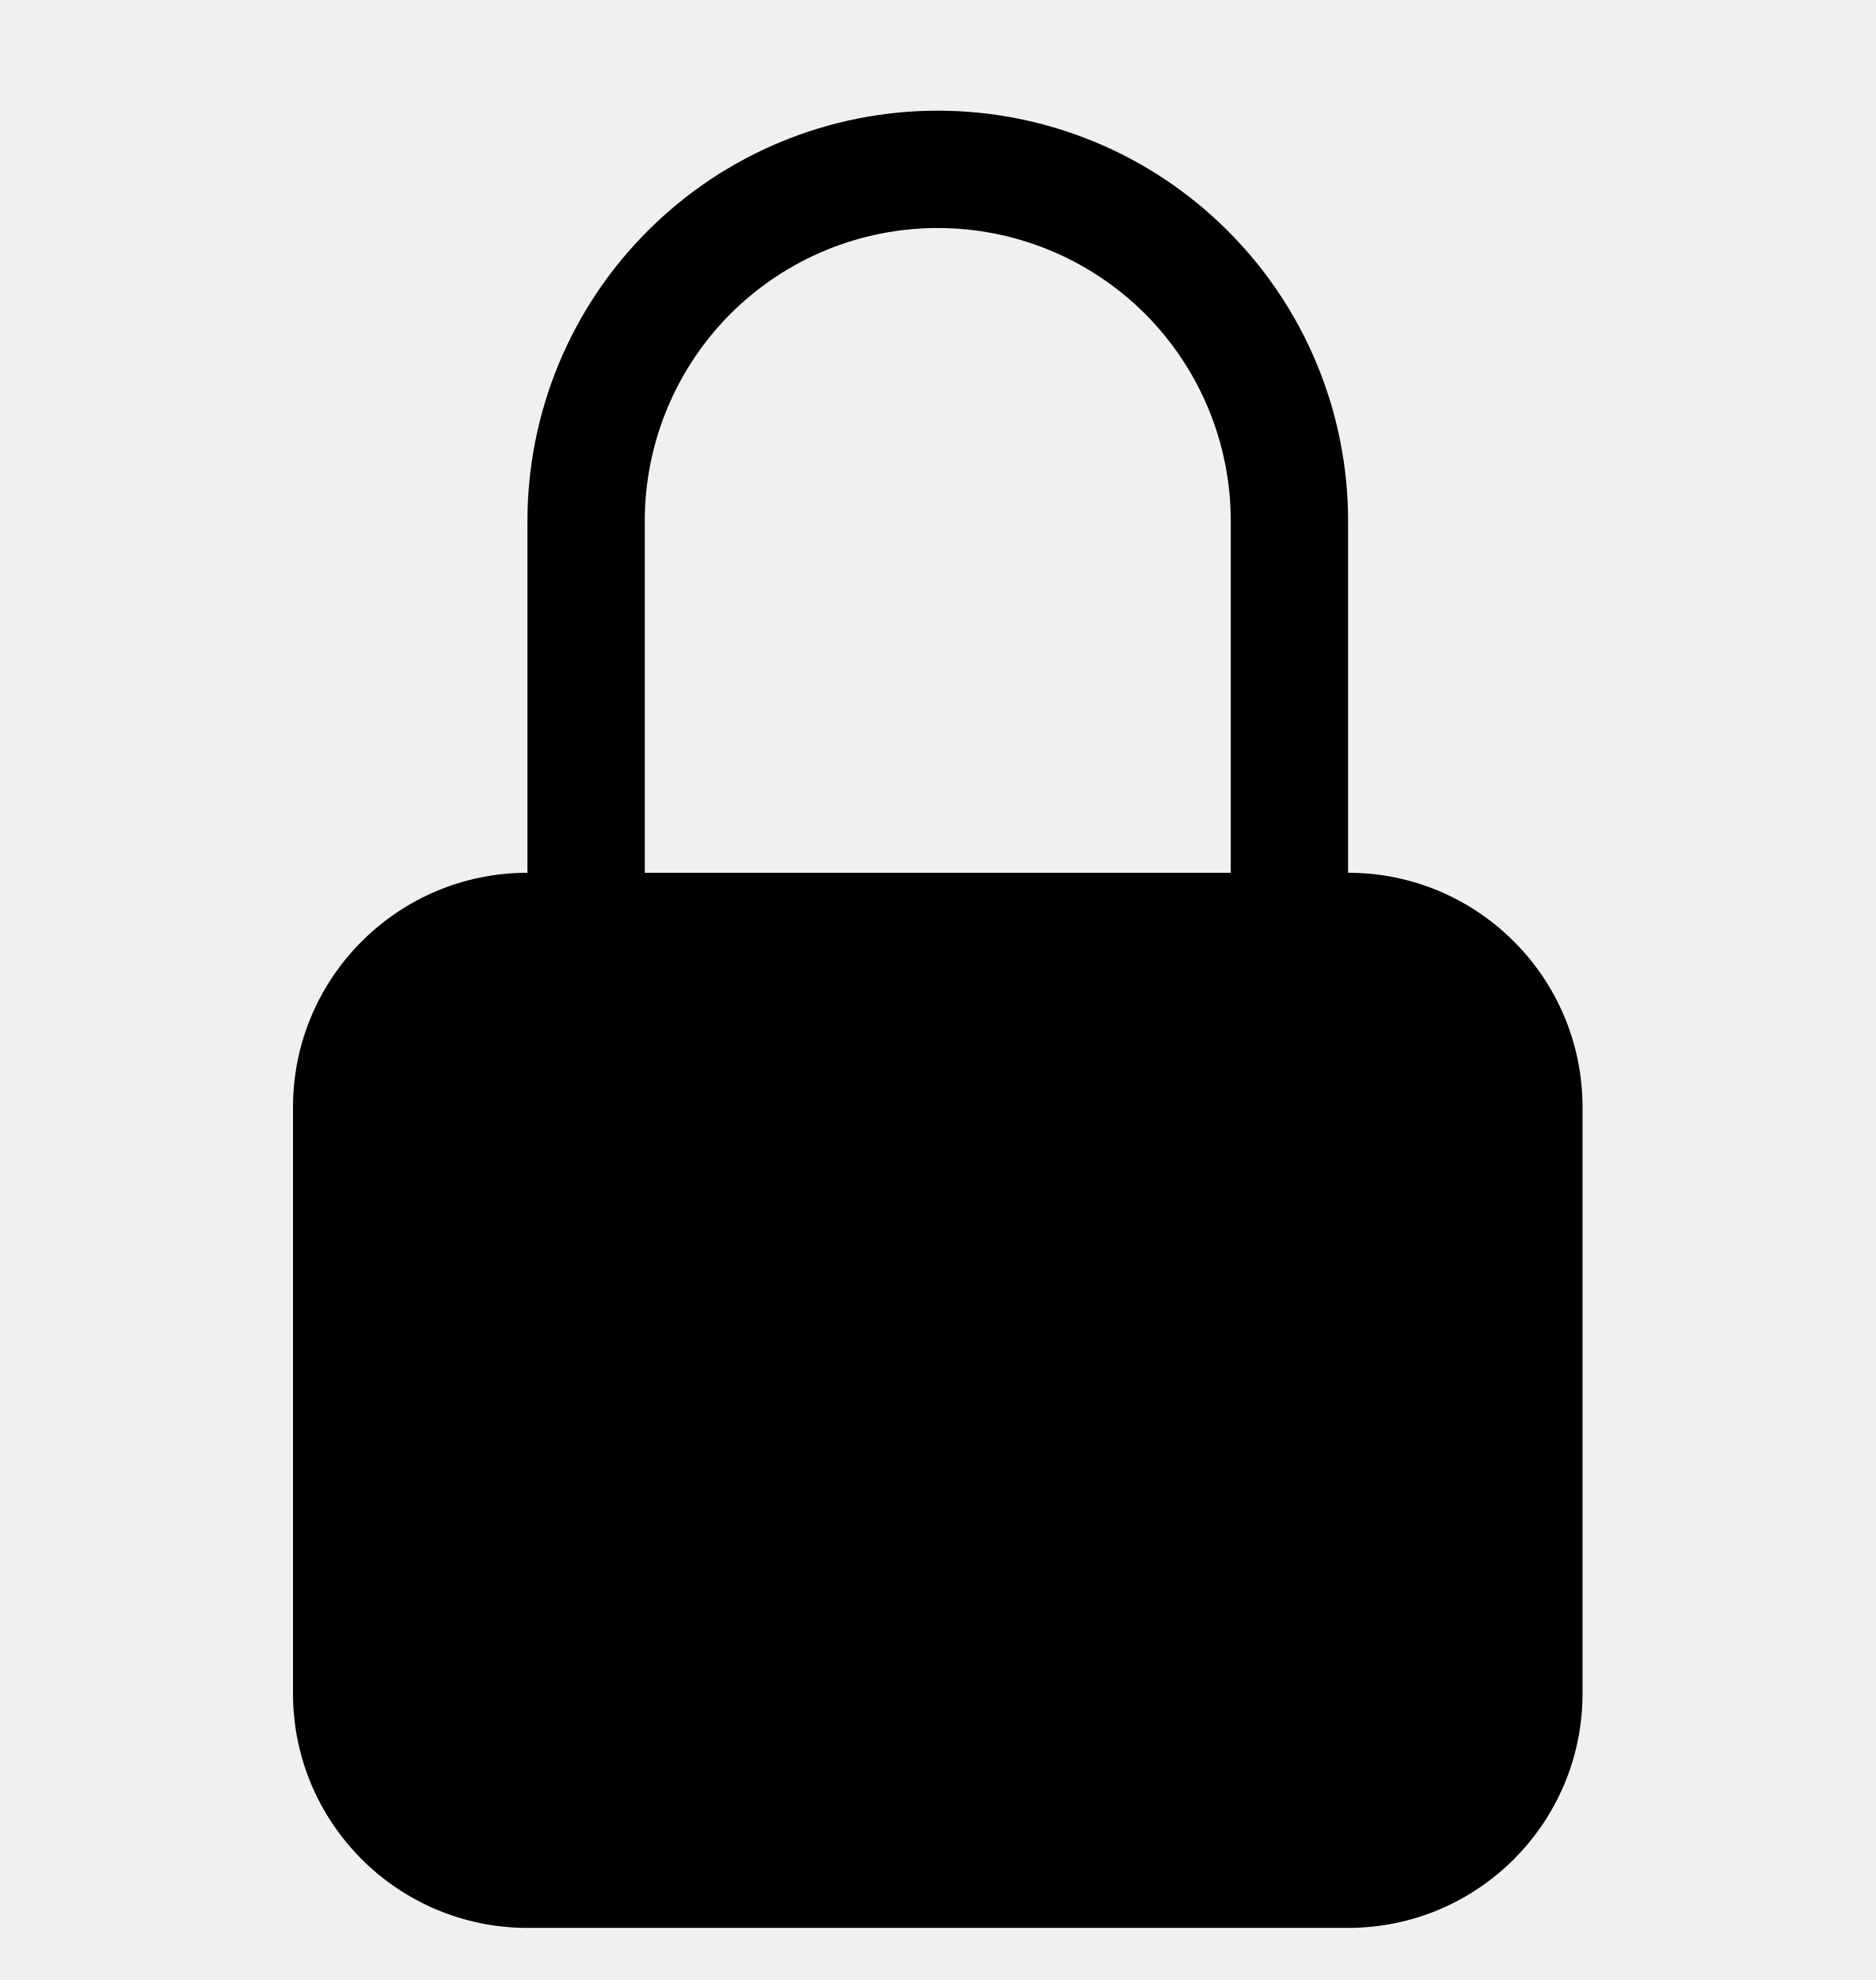
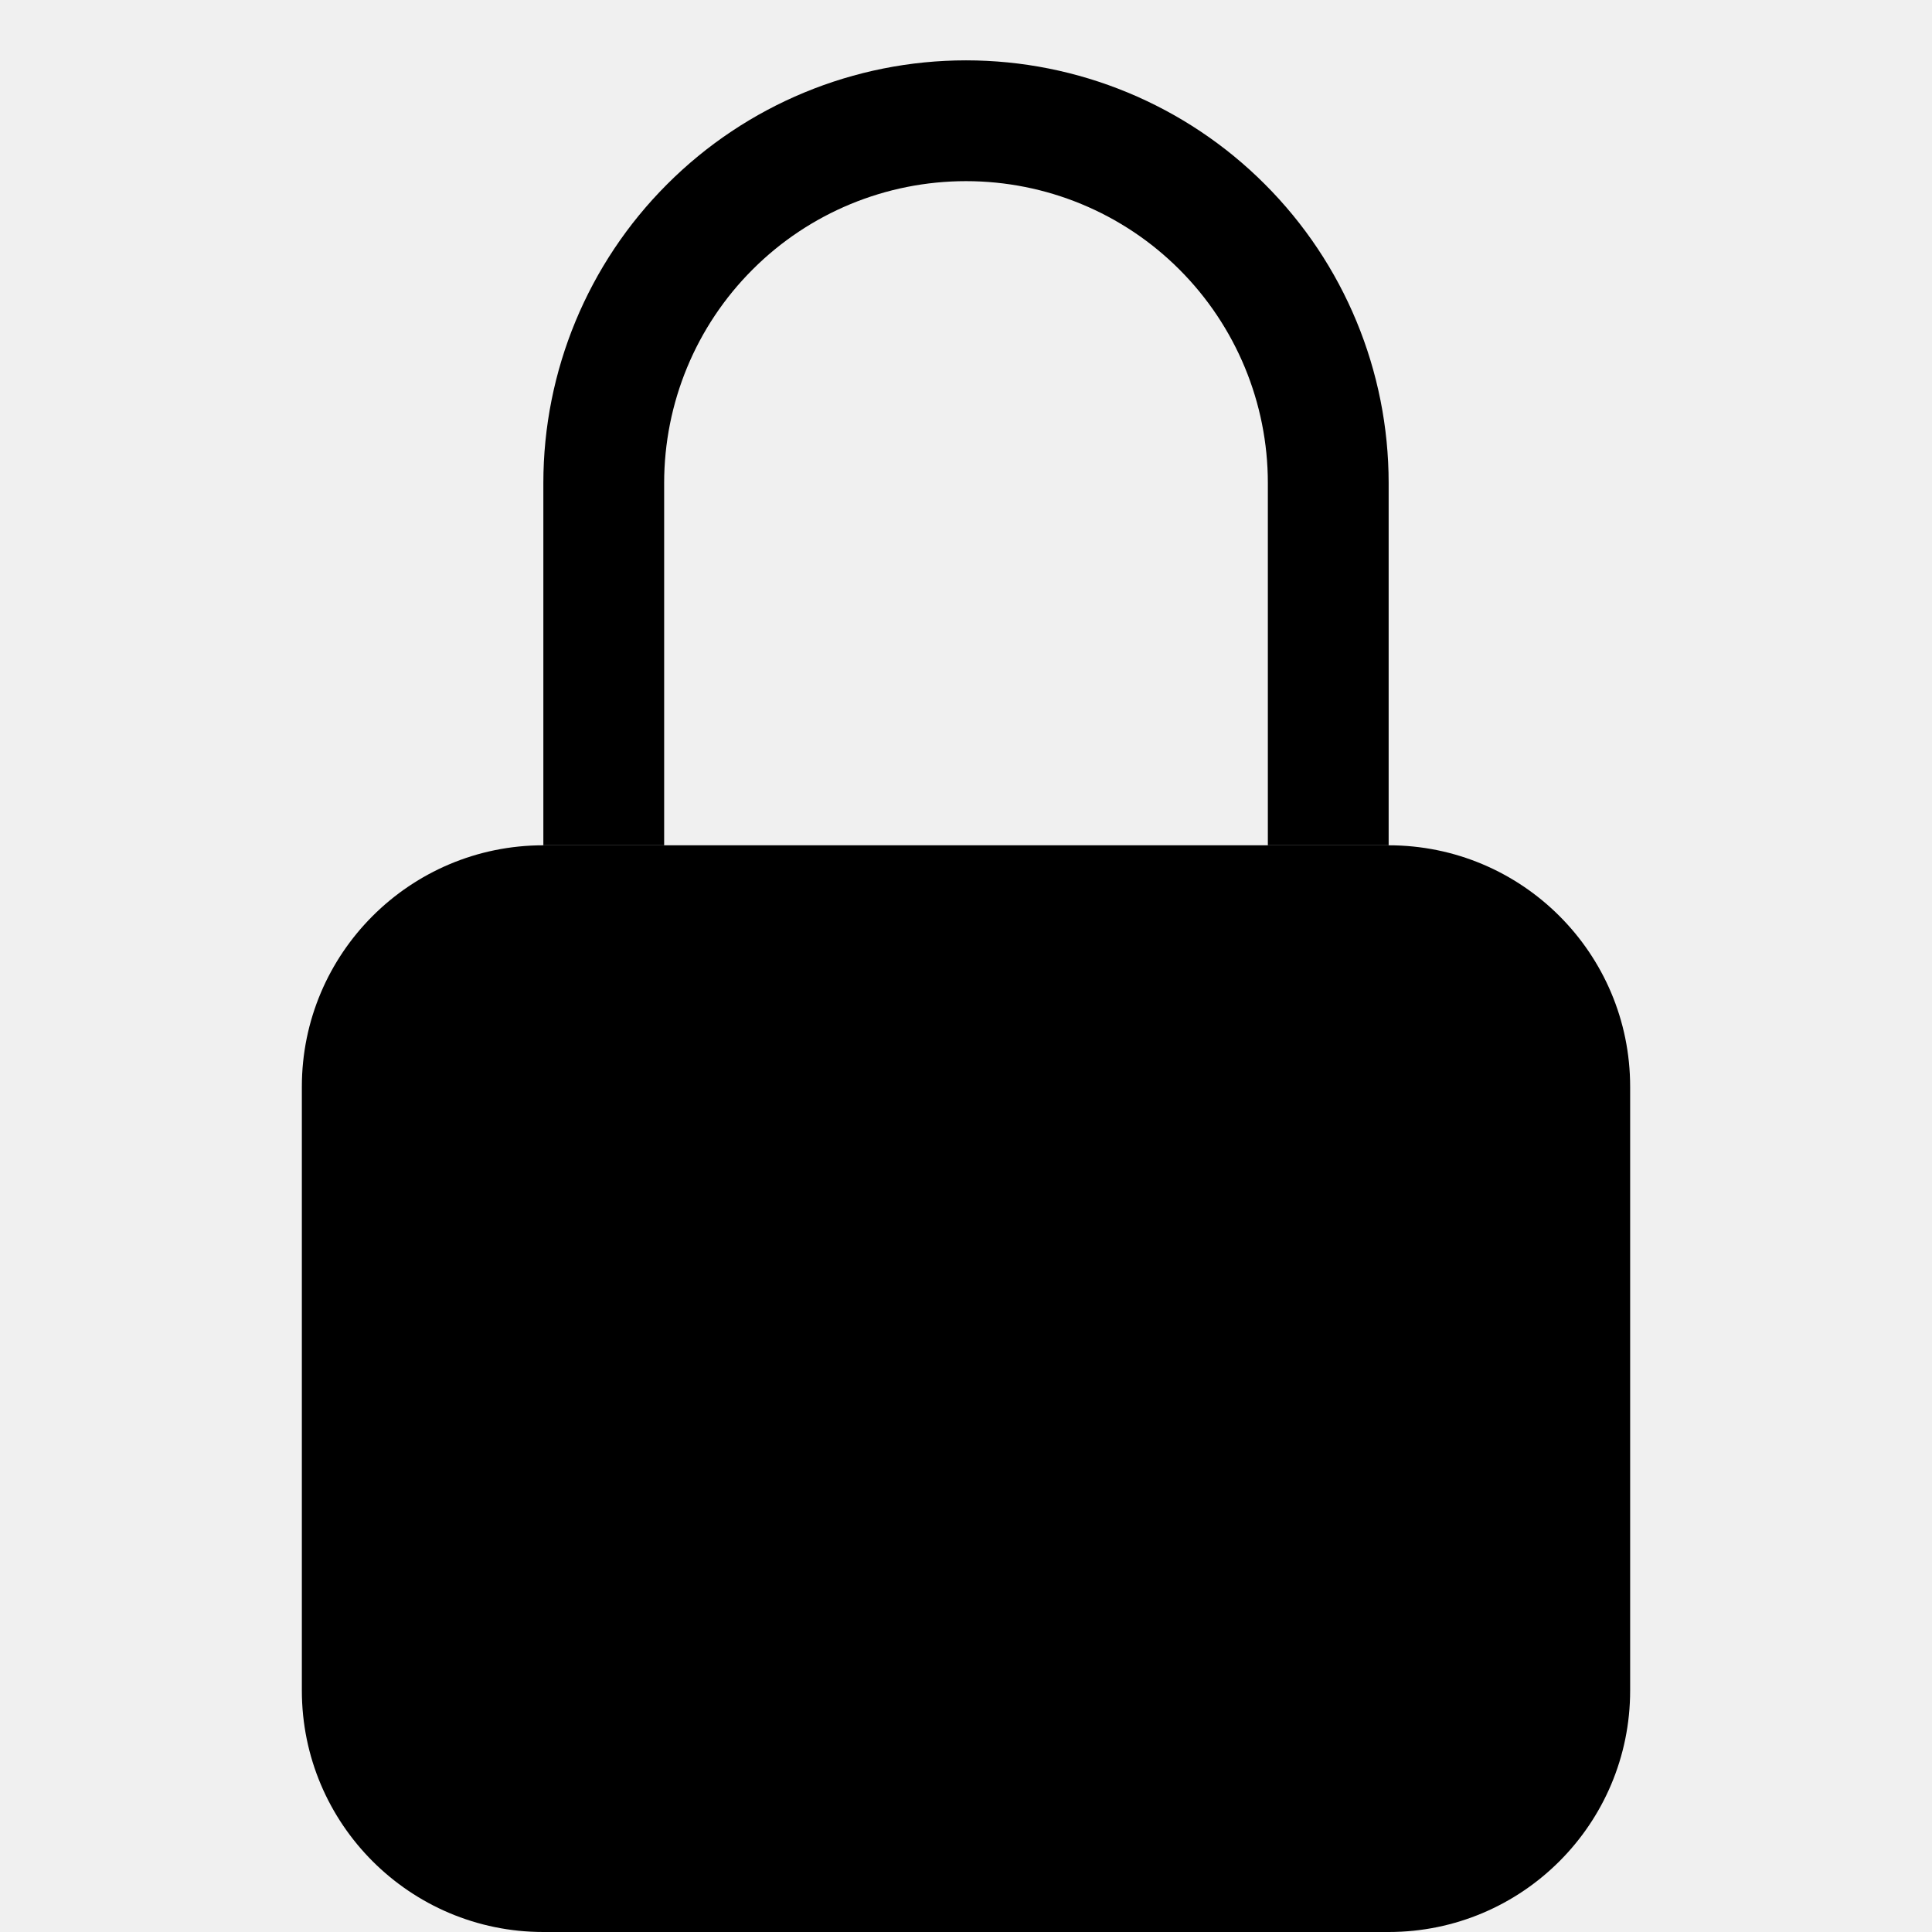
- <svg xmlns="http://www.w3.org/2000/svg" width="18" height="19" viewBox="0 0 18 19" fill="none">
-   <g clip-path="url(#clip0_926_680)">
-     <path d="M12.938 8.375H5.062C3.82 8.375 2.812 9.382 2.812 10.625V16.25C2.812 17.493 3.82 18.5 5.062 18.5H12.938C14.18 18.5 15.188 17.493 15.188 16.25V10.625C15.188 9.382 14.18 8.375 12.938 8.375Z" fill="black" />
-     <path fill-rule="evenodd" clip-rule="evenodd" d="M5.062 5C5.062 3.956 5.477 2.954 6.216 2.216C6.954 1.477 7.956 1.062 9 1.062C10.044 1.062 11.046 1.477 11.784 2.216C12.523 2.954 12.938 3.956 12.938 5V8.375H11.812V5C11.812 4.254 11.516 3.539 10.989 3.011C10.461 2.484 9.746 2.188 9 2.188C8.254 2.188 7.539 2.484 7.011 3.011C6.484 3.539 6.188 4.254 6.188 5V8.375H5.062V5Z" fill="black" />
-   </g>
-   <defs>
-     <clipPath id="clip0_926_680">
-       <rect width="18" height="18" fill="white" transform="translate(0 0.5)" />
-     </clipPath>
-   </defs>
+ <svg xmlns="http://www.w3.org/2000/svg" width="21" height="21" viewBox="0 0 21 21" fill="none">
+   <path d="M15.094 9.188H5.906C4.457 9.188 3.281 10.363 3.281 11.812V18.375C3.281 19.825 4.457 21 5.906 21H15.094C16.544 21 17.719 19.825 17.719 18.375V11.812C17.719 10.363 16.544 9.188 15.094 9.188Z" fill="black" />
+   <path fill-rule="evenodd" clip-rule="evenodd" d="M5.906 5.25C5.906 4.032 6.39 2.863 7.252 2.002C8.113 1.14 9.282 0.656 10.5 0.656C11.718 0.656 12.887 1.14 13.748 2.002C14.61 2.863 15.094 4.032 15.094 5.25V9.188H13.781V5.25C13.781 4.38 13.435 3.545 12.82 2.93C12.205 2.314 11.37 1.969 10.5 1.969C9.63 1.969 8.795 2.314 8.18 2.93C7.564 3.545 7.219 4.38 7.219 5.25V9.188H5.906V5.25Z" fill="black" />
</svg>
